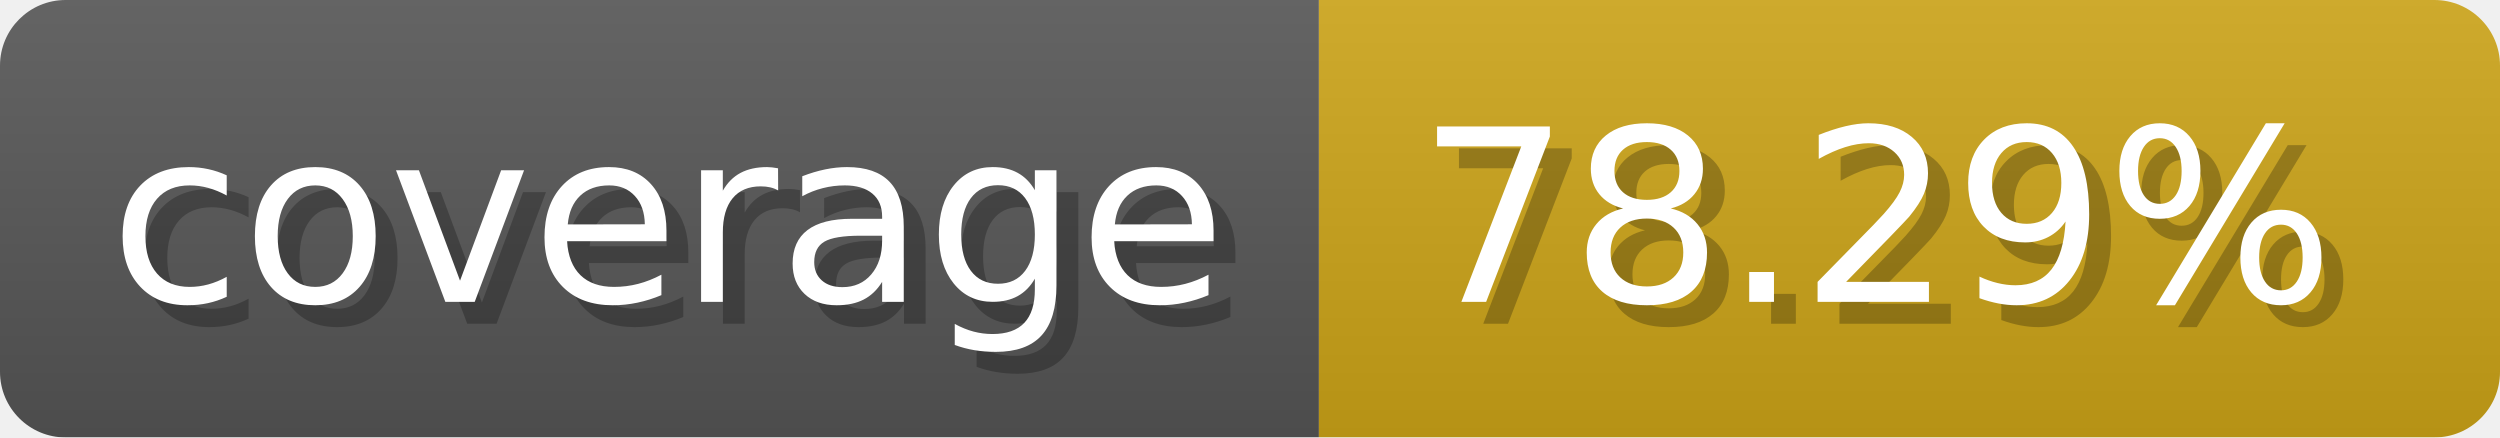
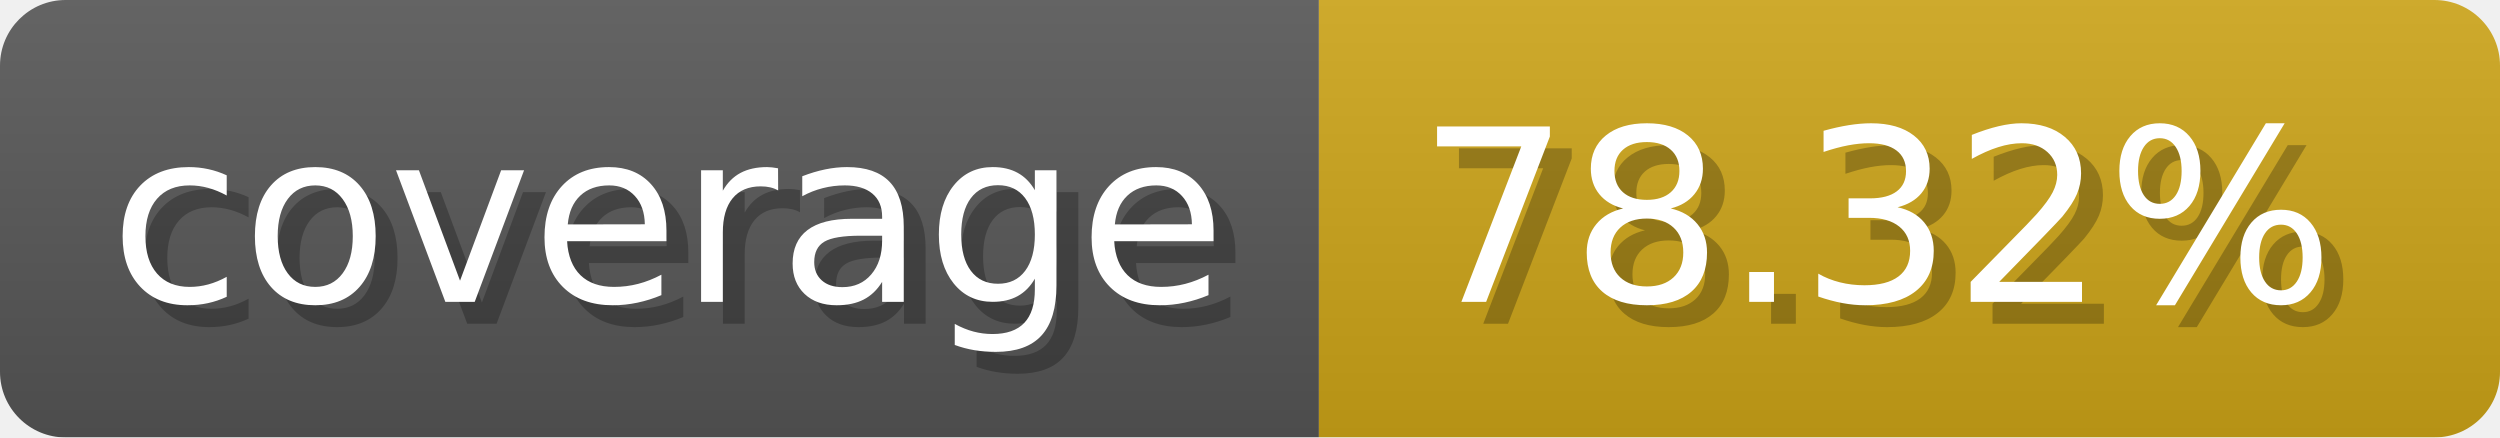
- <svg xmlns="http://www.w3.org/2000/svg" width="114.3" height="20" viewBox="0 0 1143 200" role="img" aria-label="coverage: 78.29%">
-   <linearGradient id="HWDDQ" x2="0" y2="100%">
+ <svg xmlns="http://www.w3.org/2000/svg" width="114.3" height="20" viewBox="0 0 1143 200" role="img" aria-label="coverage: 78.32%">
+   <linearGradient id="vaUjf" x2="0" y2="100%">
    <stop offset="0" stop-opacity=".1" stop-color="#EEE" />
    <stop offset="1" stop-opacity=".1" />
  </linearGradient>
-   <mask id="DgWmh">
+   <mask id="xZnbT">
    <rect width="1143" height="200" rx="30" fill="#FFF" />
  </mask>
-   <g mask="url(#DgWmh)">
+   <g mask="url(#xZnbT)">
    <rect width="603" height="200" fill="#555" />
    <rect width="540" height="200" fill="#cba317" x="603" />
-     <rect width="1143" height="200" fill="url(#HWDDQ)" />
+     <rect width="1143" height="200" fill="url(#vaUjf)" />
  </g>
  <g aria-hidden="true" fill="#fff" text-anchor="start" font-family="Verdana,DejaVu Sans,sans-serif" font-size="110">
    <text x="60" y="148" textLength="503" fill="#000" opacity="0.25">coverage</text>
    <text x="50" y="138" textLength="503">coverage</text>
-     <text x="658" y="148" textLength="440" fill="#000" opacity="0.25">78.29%</text>
-     <text x="648" y="138" textLength="440">78.29%</text>
+     <text x="658" y="148" textLength="440" fill="#000" opacity="0.25">78.32%</text>
+     <text x="648" y="138" textLength="440">78.32%</text>
  </g>
</svg>
